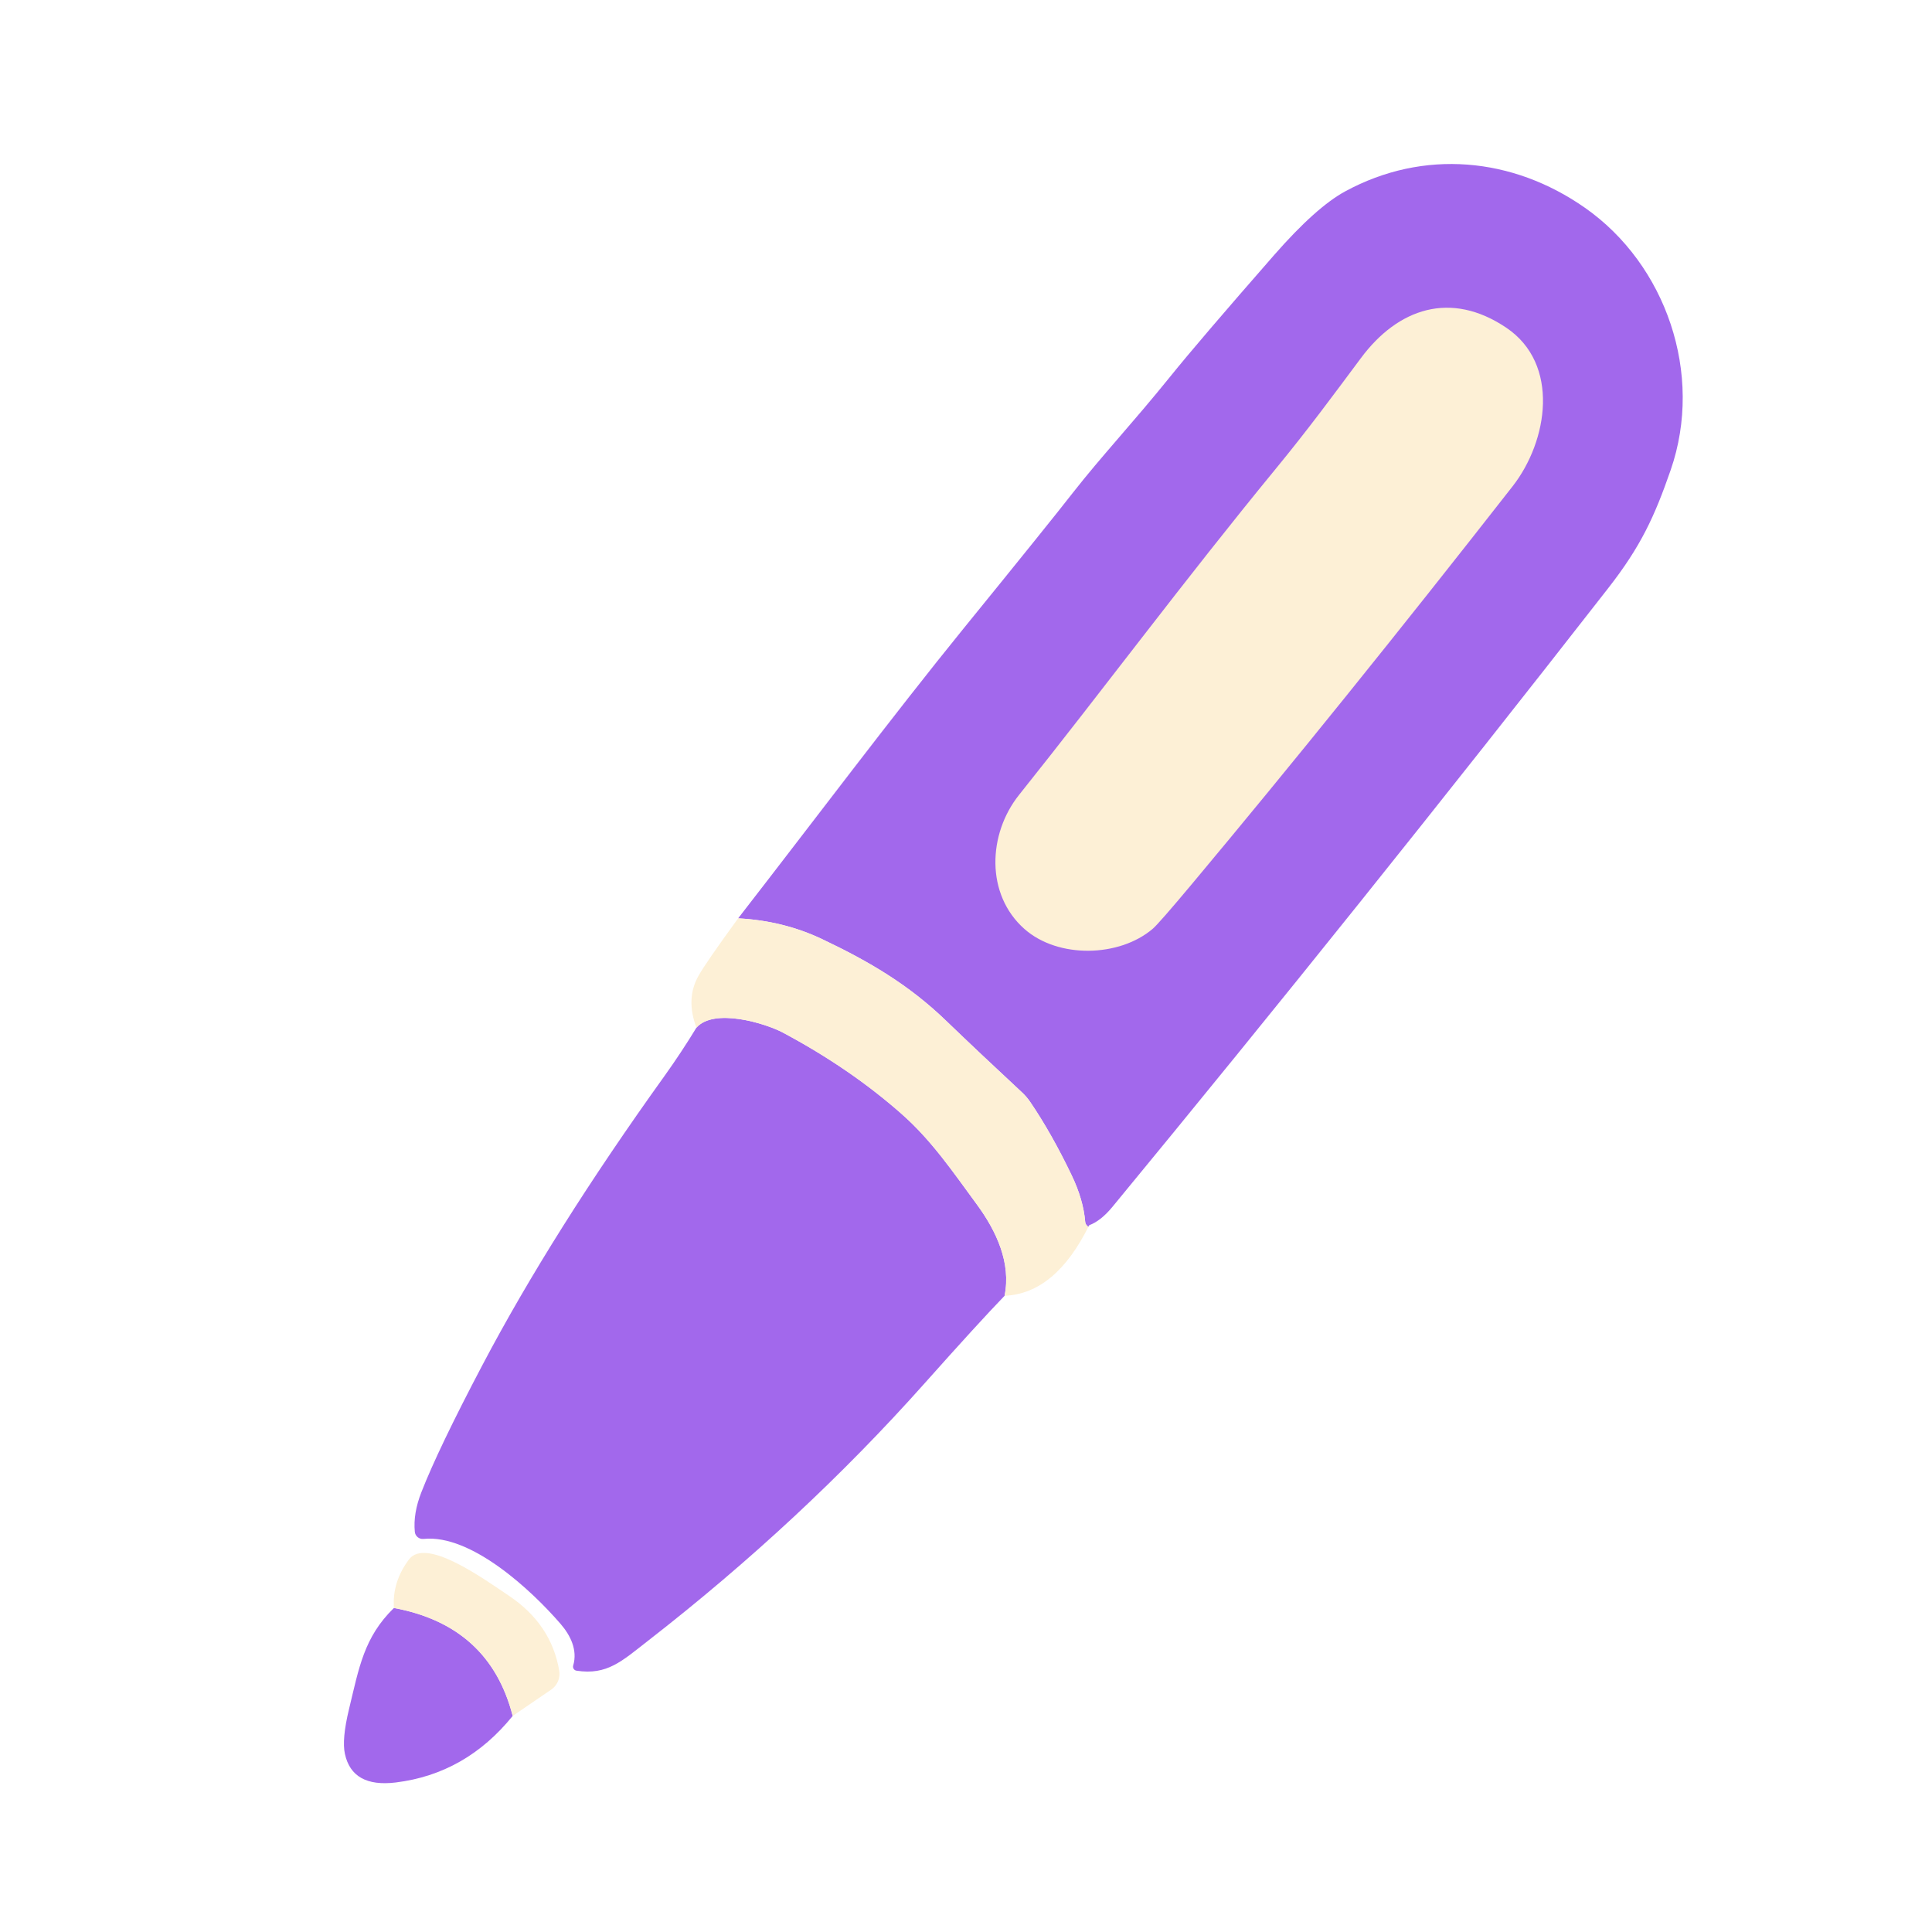
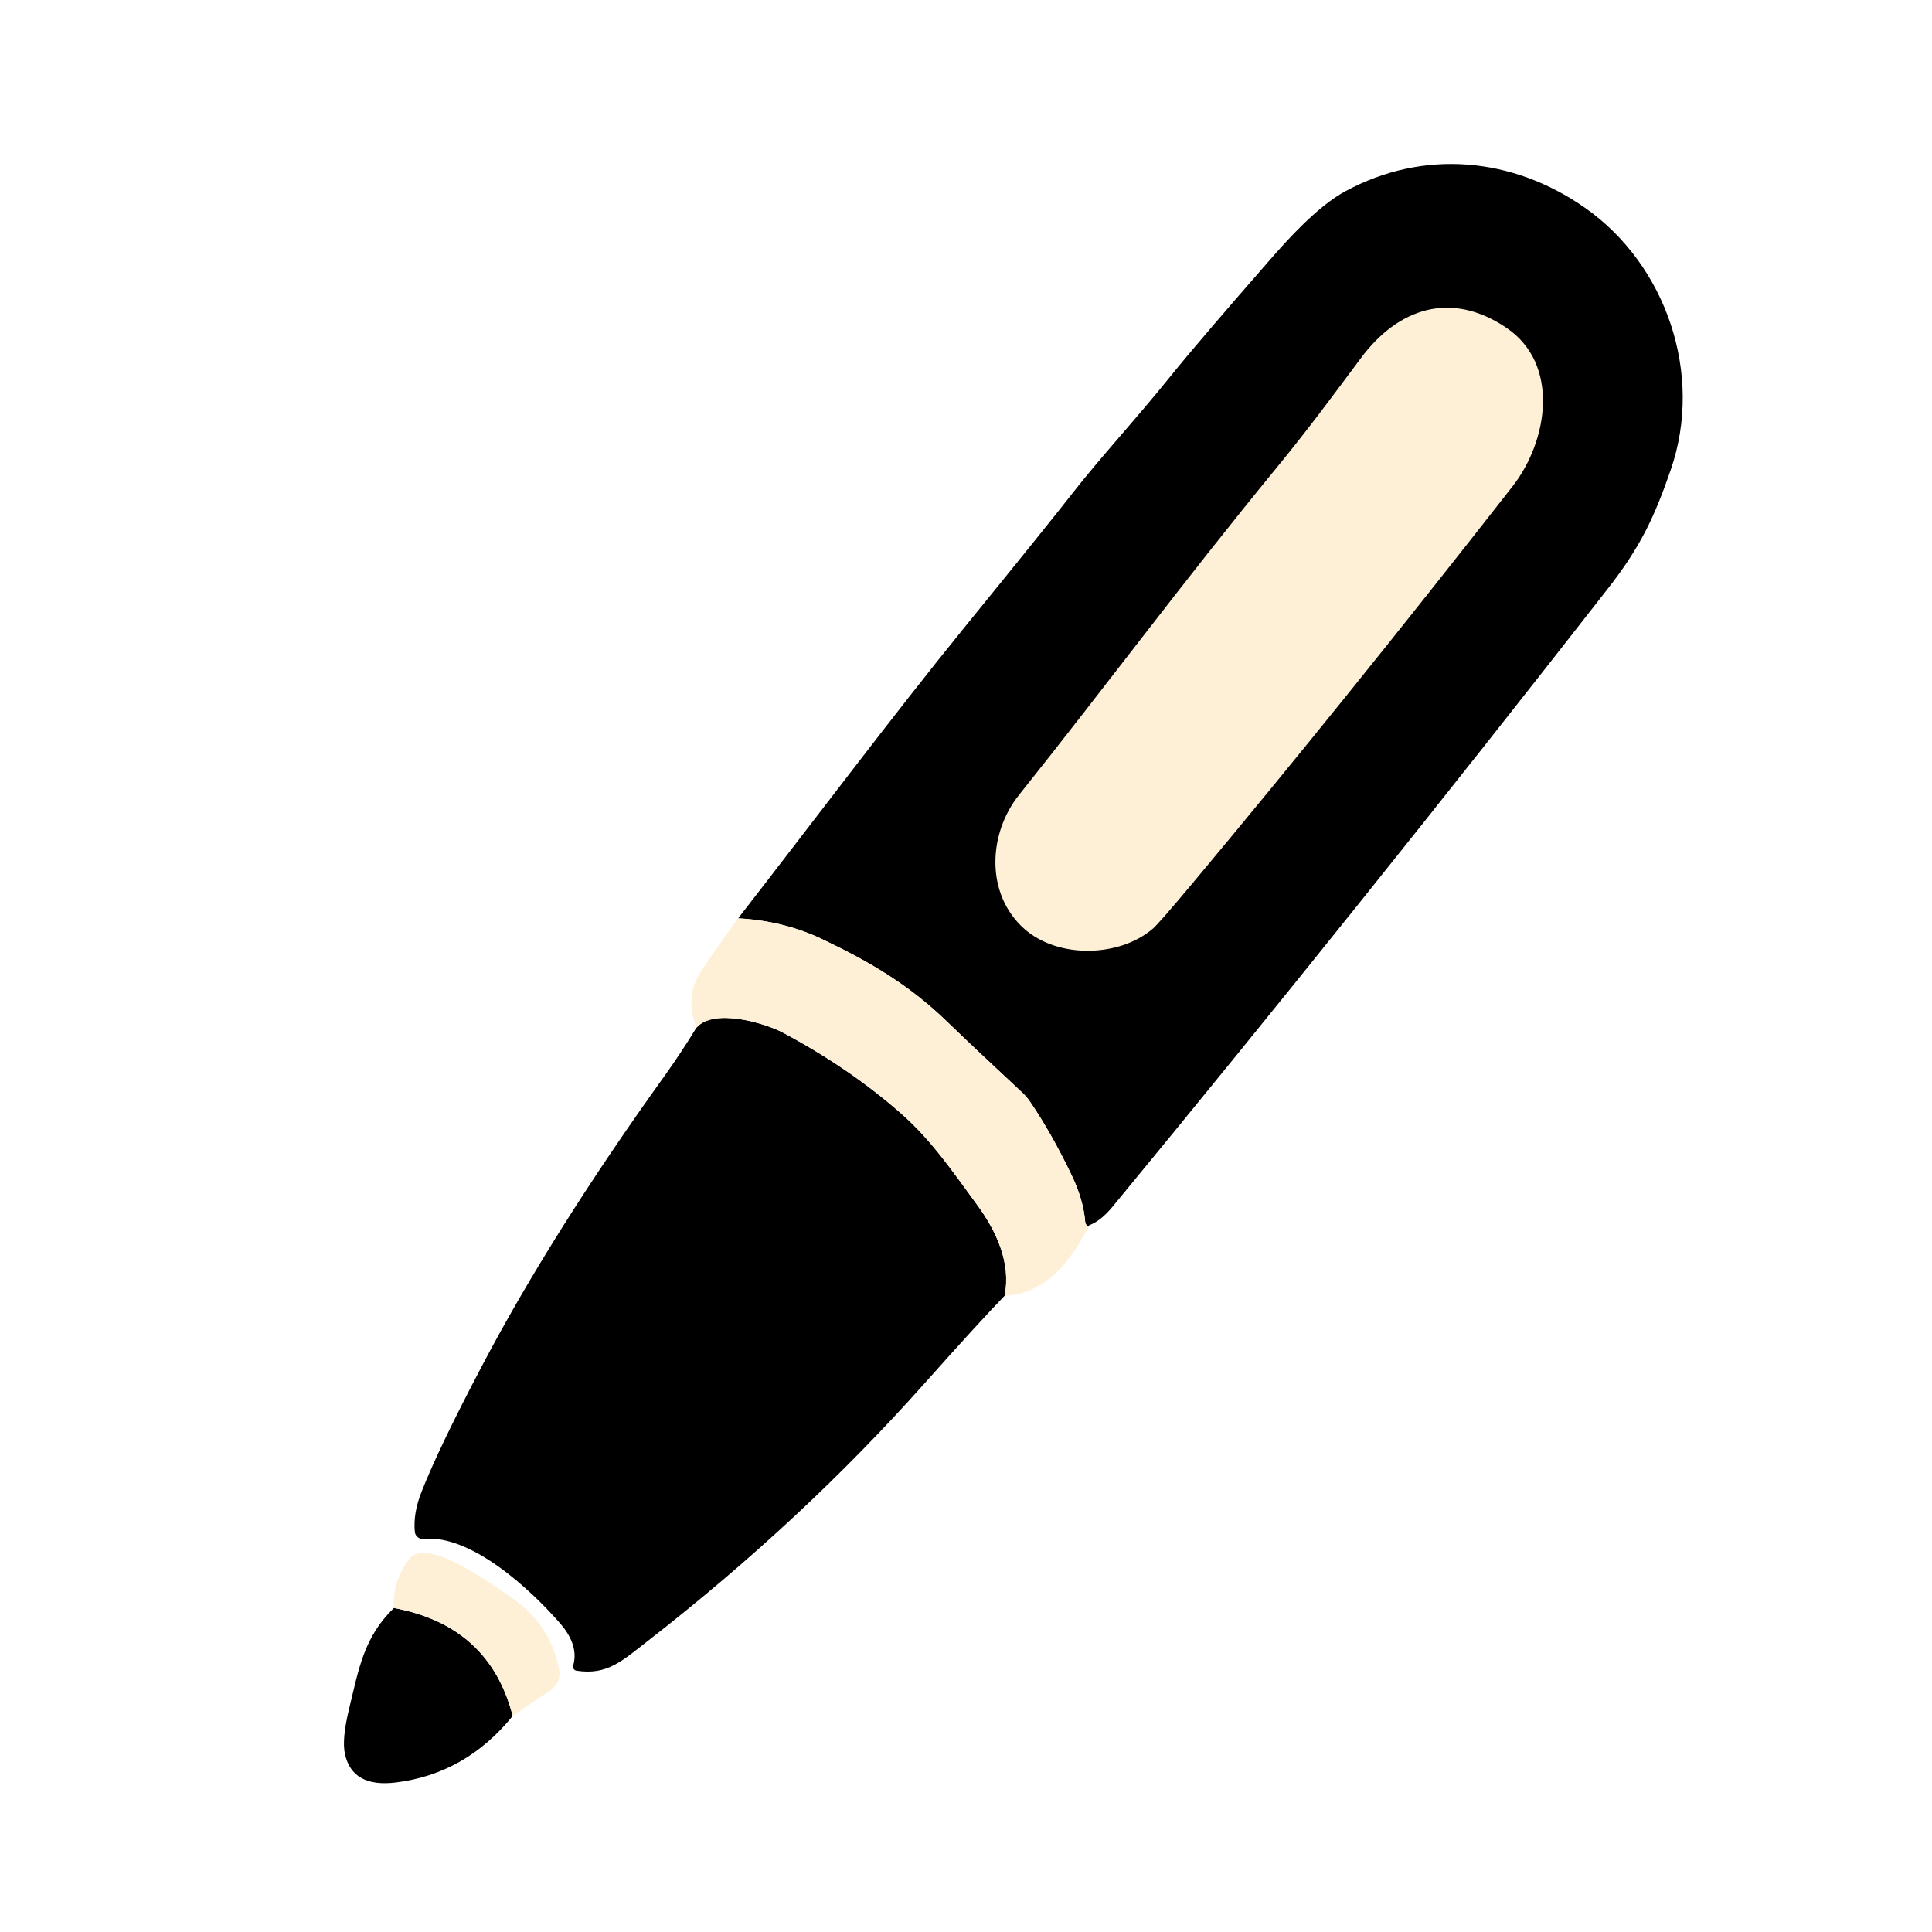
<svg xmlns="http://www.w3.org/2000/svg" viewBox="0 0 272 272">
-   <path fill="#a268ec" d="M153.34 172.5q-.04.39-.38-.03a.9.88 24.7 0 1-.18-.47q-.26-3.12-1.92-6.57-2.84-5.92-5.84-10.32a8 8 0 0 0-1.17-1.35q-5.9-5.48-10.66-10.06c-5.28-5.09-10.85-8.35-17.42-11.47q-5.45-2.6-11.85-2.94c10.63-13.69 21.73-28.48 31.7-40.76q11.99-14.75 15.46-19.2c3.99-5.1 8.4-9.78 13.68-16.32q4.02-4.99 14.61-17.09 5.91-6.75 10.02-8.98c11.03-5.99 23.57-4.82 33.76 2.32 11.38 7.97 16.75 23.38 12.06 36.91-2.28 6.58-4.21 10.76-8.79 16.63q-35.06 44.95-69.78 87.08-1.65 2.01-3.3 2.62m-11.91 9.93q-3.66 3.79-11.22 12.28-17.3 19.43-38.99 36.3c-3.69 2.87-5.74 4.86-10.06 4.2a.57.57 0 0 1-.46-.73c.64-2.19-.39-4.25-1.78-5.86-4.13-4.78-12.61-12.65-19.29-11.96a1.12 1.11-5.6 0 1-1.23-1.01q-.25-2.58.93-5.58 2.38-6.1 8.6-17.91 9.83-18.67 25.61-40.66 2.37-3.31 4.51-6.82c2.48-2.82 9.71-.61 12.16.69q9.49 5.06 16.76 11.49c4.19 3.7 7.15 8.07 10.61 12.78 2.67 3.65 4.8 8.16 3.85 12.79m-69.25 59.15q-6.6 8.16-16.47 9.37-6.11.74-7.15-4.02-.45-2.06.57-6.28c1.42-5.87 2.1-10.14 6.33-14.27q13.46 2.5 16.72 15.2" />
+   <path fill="currentColor" d="M153.34 172.5q-.04.39-.38-.03a.9.88 24.7 0 1-.18-.47q-.26-3.12-1.92-6.57-2.84-5.92-5.84-10.32a8 8 0 0 0-1.17-1.35q-5.9-5.48-10.66-10.06c-5.28-5.09-10.85-8.35-17.42-11.47q-5.45-2.6-11.85-2.94c10.63-13.69 21.73-28.48 31.7-40.76q11.99-14.75 15.46-19.2c3.99-5.1 8.4-9.78 13.68-16.32q4.02-4.99 14.61-17.09 5.91-6.75 10.02-8.98c11.03-5.99 23.57-4.82 33.76 2.32 11.38 7.97 16.75 23.38 12.06 36.91-2.28 6.58-4.21 10.76-8.79 16.63q-35.06 44.95-69.78 87.08-1.65 2.01-3.3 2.62m-11.91 9.93q-3.66 3.79-11.22 12.28-17.3 19.43-38.99 36.3c-3.69 2.87-5.74 4.86-10.06 4.2a.57.57 0 0 1-.46-.73c.64-2.19-.39-4.25-1.78-5.86-4.13-4.78-12.61-12.65-19.29-11.96a1.12 1.11-5.6 0 1-1.23-1.01q-.25-2.58.93-5.58 2.38-6.1 8.6-17.91 9.83-18.67 25.61-40.66 2.37-3.31 4.51-6.82c2.48-2.82 9.71-.61 12.16.69q9.49 5.06 16.76 11.49c4.19 3.7 7.15 8.07 10.61 12.78 2.67 3.65 4.8 8.16 3.85 12.79m-69.25 59.15q-6.6 8.16-16.47 9.37-6.11.74-7.15-4.02-.45-2.06.57-6.28c1.42-5.87 2.1-10.14 6.33-14.27q13.46 2.5 16.72 15.2" />
  <path fill="#fdf0d6" d="M103.92 129.29q6.4.34 11.85 2.94c6.57 3.12 12.14 6.38 17.42 11.47q4.76 4.58 10.66 10.06a8 8 0 0 1 1.17 1.35q3 4.4 5.84 10.32 1.66 3.45 1.92 6.57a.9.88 24.7 0 0 .18.47q.34.42.38.03-4.74 9.63-11.91 9.93c.95-4.63-1.18-9.14-3.85-12.79-3.46-4.71-6.42-9.08-10.61-12.78q-7.27-6.43-16.76-11.49c-2.45-1.3-9.68-3.51-12.16-.69q-1.55-4.08.31-7.34 1.05-1.85 5.56-8.05M72.18 241.58q-3.26-12.7-16.72-15.2-.26-3.65 2.11-6.82c2.36-3.16 10.29 2.55 14.14 5.14q5.92 4 7.02 10.51a2.68 2.68 0 0 1-1.12 2.66zm95.7-117.21q-4.75 5.68-5.59 6.39c-4.69 4.01-13.3 4.23-18.06.03-5.49-4.85-5.16-13.37-.76-18.88 12.11-15.16 23.09-30.01 36.18-45.96 4.55-5.54 8.04-10.29 11.96-15.55 5.19-6.97 12.61-9.55 20.46-4.26 7.57 5.1 5.89 15.93.88 22.33q-24.01 30.71-45.07 55.9" />
</svg>
